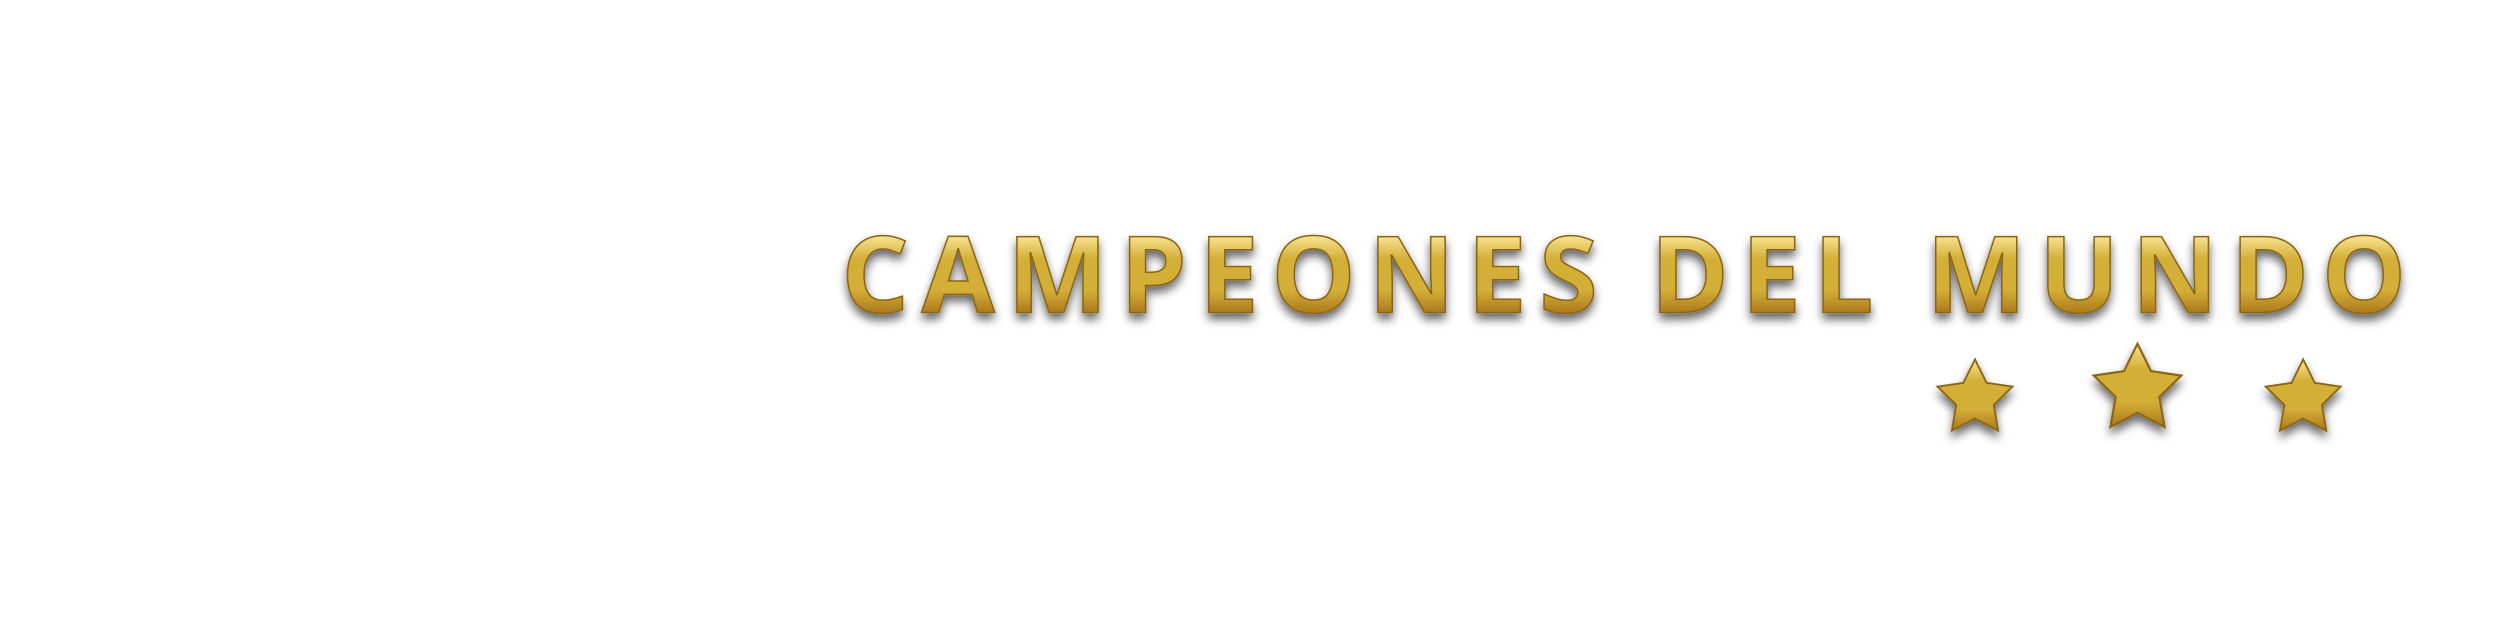
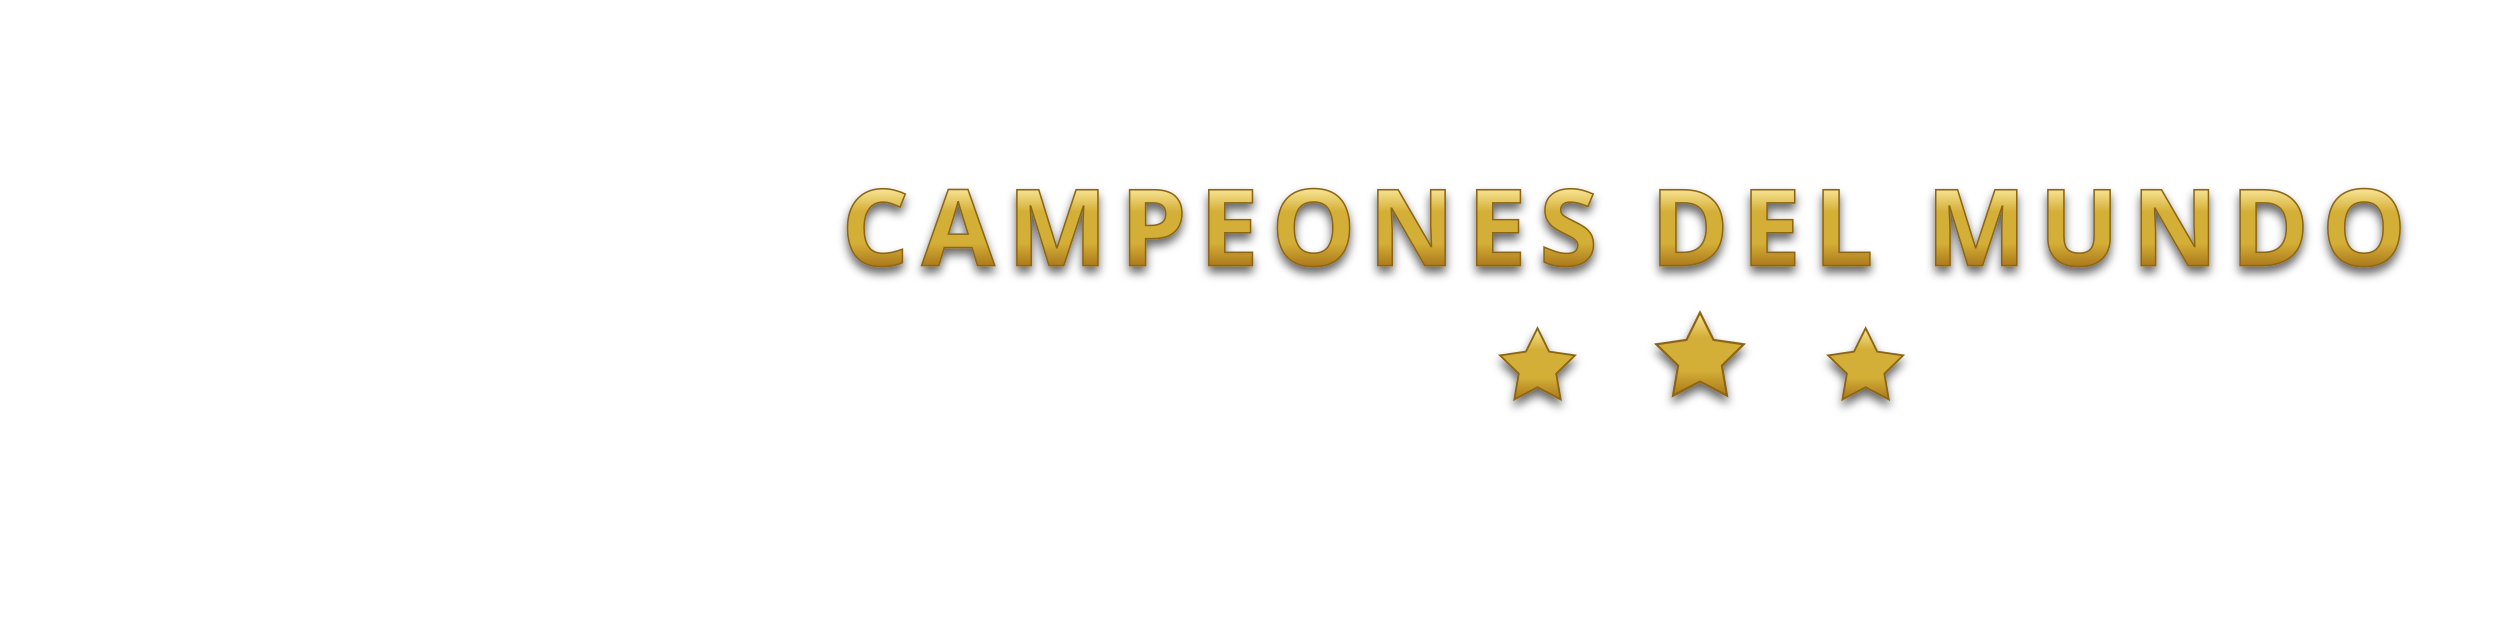
<svg xmlns="http://www.w3.org/2000/svg" width="800" height="200" viewBox="0 0 800 200">
  <defs>
    <linearGradient id="gold" x1="0%" y1="0%" x2="0%" y2="100%">
      <stop offset="0%" stop-color="#F9E596" />
      <stop offset="30%" stop-color="#D4AF37" />
      <stop offset="70%" stop-color="#D4AF37" />
      <stop offset="100%" stop-color="#AA771C" />
    </linearGradient>
    <filter id="elegant-shadow" x="-10%" y="-10%" width="120%" height="120%">
      <feDropShadow dx="0" dy="2" stdDeviation="1.5" flood-color="#000" flood-opacity="0.6" />
    </filter>
  </defs>
  <g filter="url(#elegant-shadow)">
-     <text x="770" y="100" text-anchor="end" font-family="'Montserrat', 'Segoe UI', 'Helvetica Neue', sans-serif" font-size="34" font-weight="900" letter-spacing="4" fill="url(#gold)" stroke="#8C6614" stroke-width="0.5">CAMPEONES DEL MUNDO</text>
-     <g fill="url(#gold)" stroke="#8C6614" stroke-width="0.5" transform="translate(620, 115)">
+     <text x="770" y="85" text-anchor="end" font-family="'Montserrat', 'Segoe UI', 'Helvetica Neue', sans-serif" font-size="34" font-weight="900" letter-spacing="4" fill="url(#gold)" stroke="#8C6614" stroke-width="0.5">CAMPEONES DEL MUNDO</text>
+     <g fill="url(#gold)" stroke="#8C6614" stroke-width="0.5" transform="translate(480, 105)">
      <path transform="translate(0, 0) scale(1.2)" d="M10 0L13.09 6.26L20 7.27L15 12.14L16.18 19.02L10 15.77L3.82 19.02L5 12.14L0 7.27L6.91 6.26L10 0Z" />
      <path transform="translate(50, -5) scale(1.4)" d="M10 0L13.09 6.26L20 7.27L15 12.14L16.18 19.02L10 15.77L3.82 19.02L5 12.14L0 7.27L6.91 6.26L10 0Z" />
      <path transform="translate(105, 0) scale(1.2)" d="M10 0L13.09 6.26L20 7.27L15 12.14L16.18 19.02L10 15.77L3.82 19.02L5 12.14L0 7.27L6.91 6.26L10 0Z" />
    </g>
  </g>
</svg>
